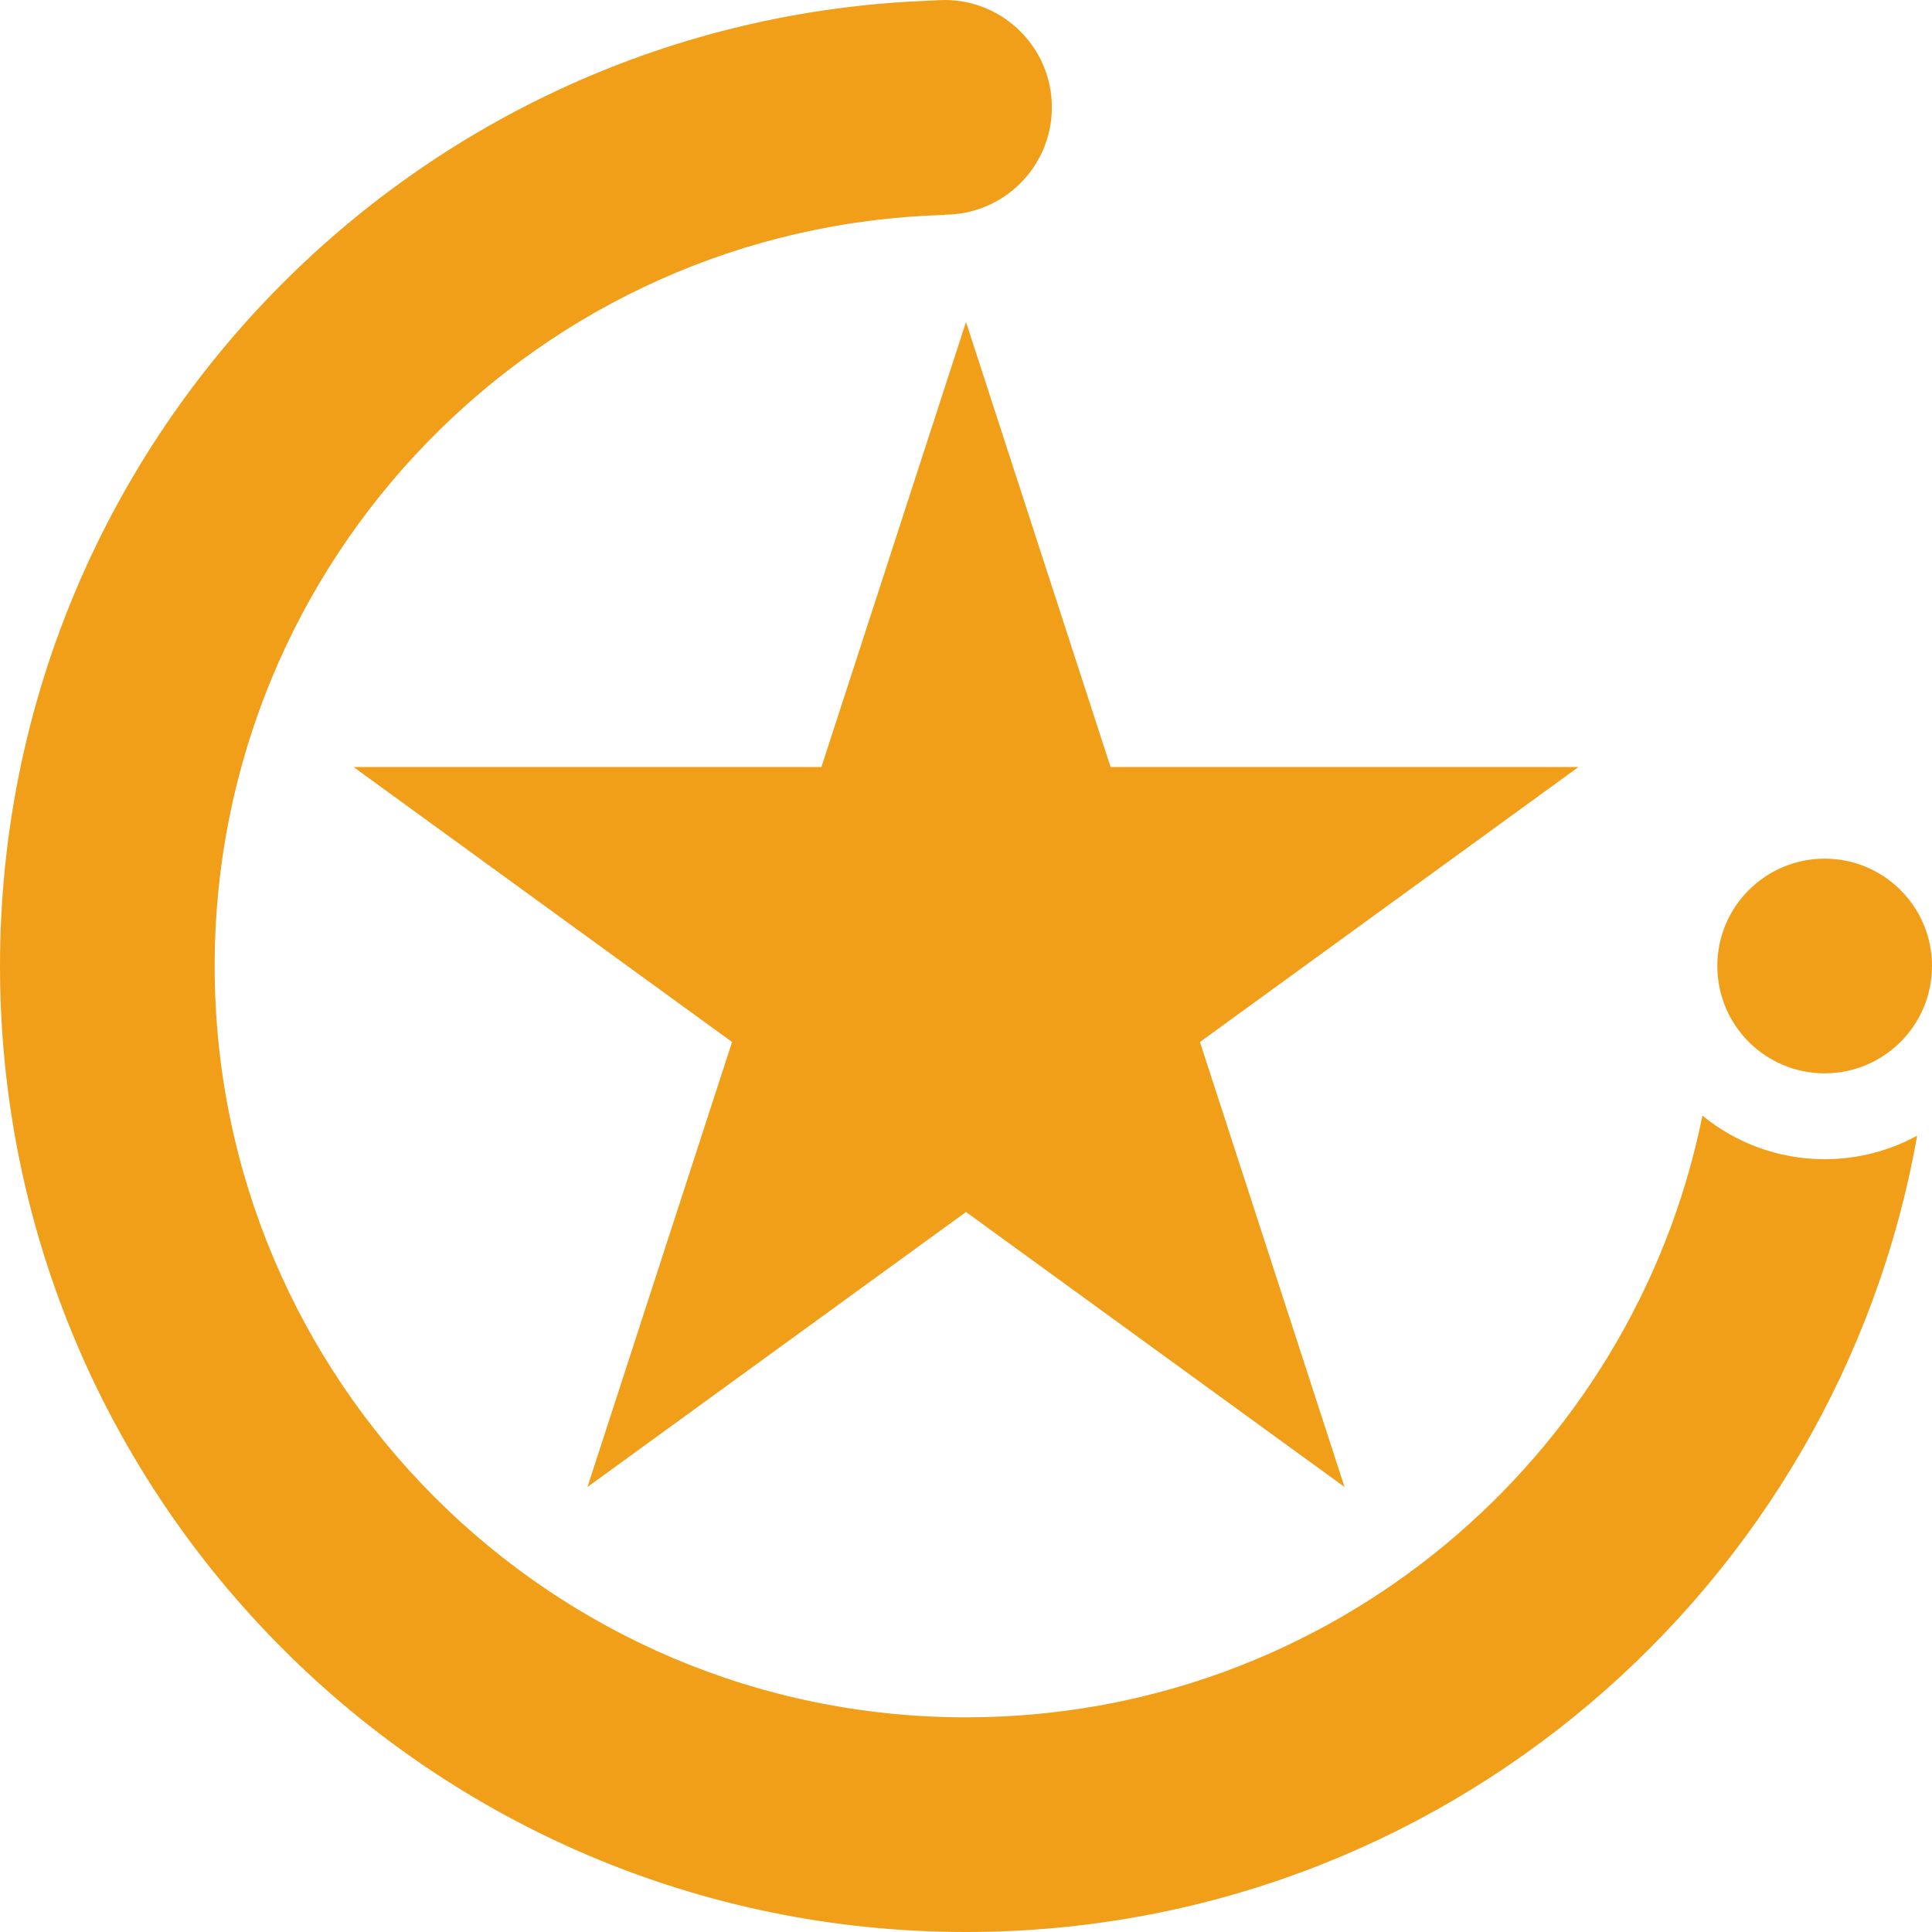
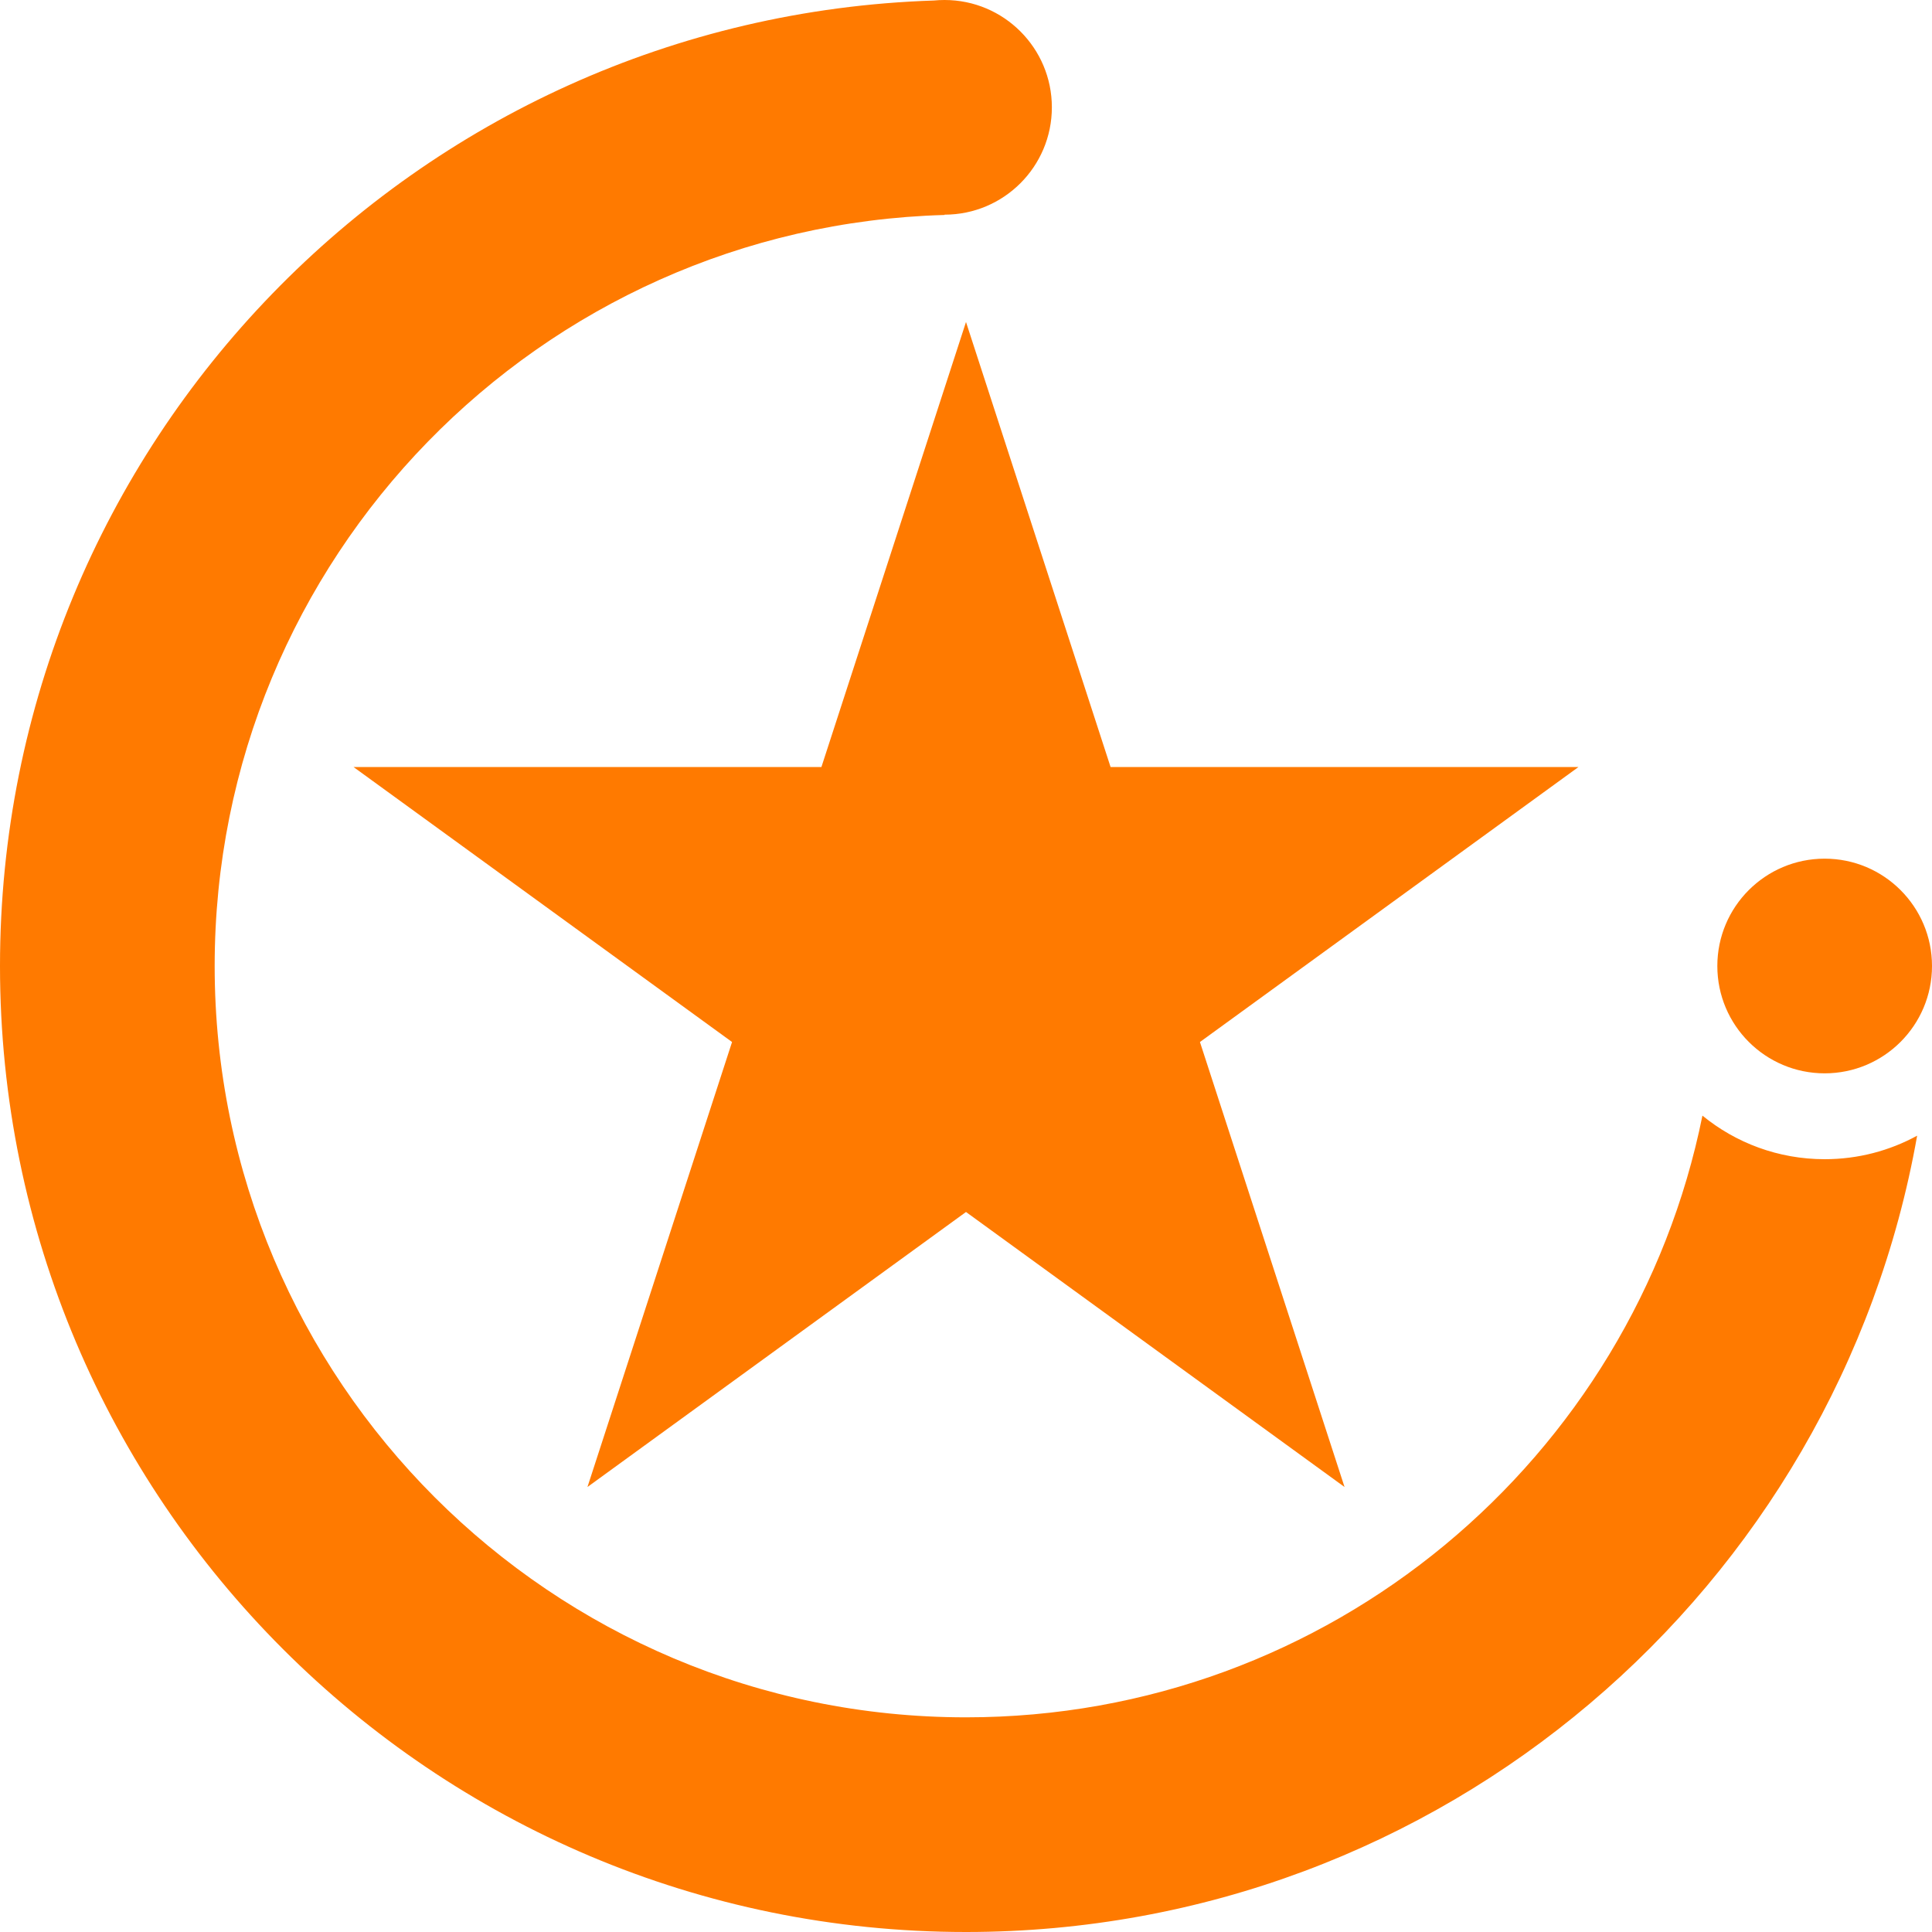
<svg xmlns="http://www.w3.org/2000/svg" width="90" height="90" viewBox="0 0 90 90" fill="none">
-   <circle cx="85" cy="45" r="5" fill="#F19F19" />
-   <path d="M45 15L51.735 35.73H73.532L55.898 48.541L62.634 69.27L45 56.459L27.366 69.27L34.102 48.541L16.468 35.73H38.265L45 15Z" fill="#F19F19" />
-   <path fill-rule="evenodd" clip-rule="evenodd" d="M49 5C49 7.761 46.761 10 44 10V10.014C25.133 10.543 10 26.005 10 45C10 64.33 25.67 80 45 80C61.943 80 76.075 67.961 79.306 51.97C80.857 53.239 82.84 54 85 54C86.561 54 88.029 53.603 89.308 52.904C85.573 73.988 67.156 90 45 90C20.147 90 0 69.853 0 45C0 20.648 19.343 0.814 43.502 0.024C43.666 0.008 43.832 0 44 0C46.761 0 49 2.239 49 5Z" fill="#F19F19" />
+   <circle cx="85" cy="45" r="5" fill="#ff7a00" />
+   <path d="M45 15L51.735 35.73H73.532L55.898 48.541L62.634 69.27L45 56.459L27.366 69.27L34.102 48.541L16.468 35.73H38.265L45 15Z" fill="#ff7a00" />
+   <path fill-rule="evenodd" clip-rule="evenodd" d="M49 5C49 7.761 46.761 10 44 10V10.014C25.133 10.543 10 26.005 10 45C10 64.33 25.67 80 45 80C61.943 80 76.075 67.961 79.306 51.97C80.857 53.239 82.84 54 85 54C86.561 54 88.029 53.603 89.308 52.904C85.573 73.988 67.156 90 45 90C20.147 90 0 69.853 0 45C0 20.648 19.343 0.814 43.502 0.024C43.666 0.008 43.832 0 44 0C46.761 0 49 2.239 49 5Z" fill="#ff7a00" />
</svg>
